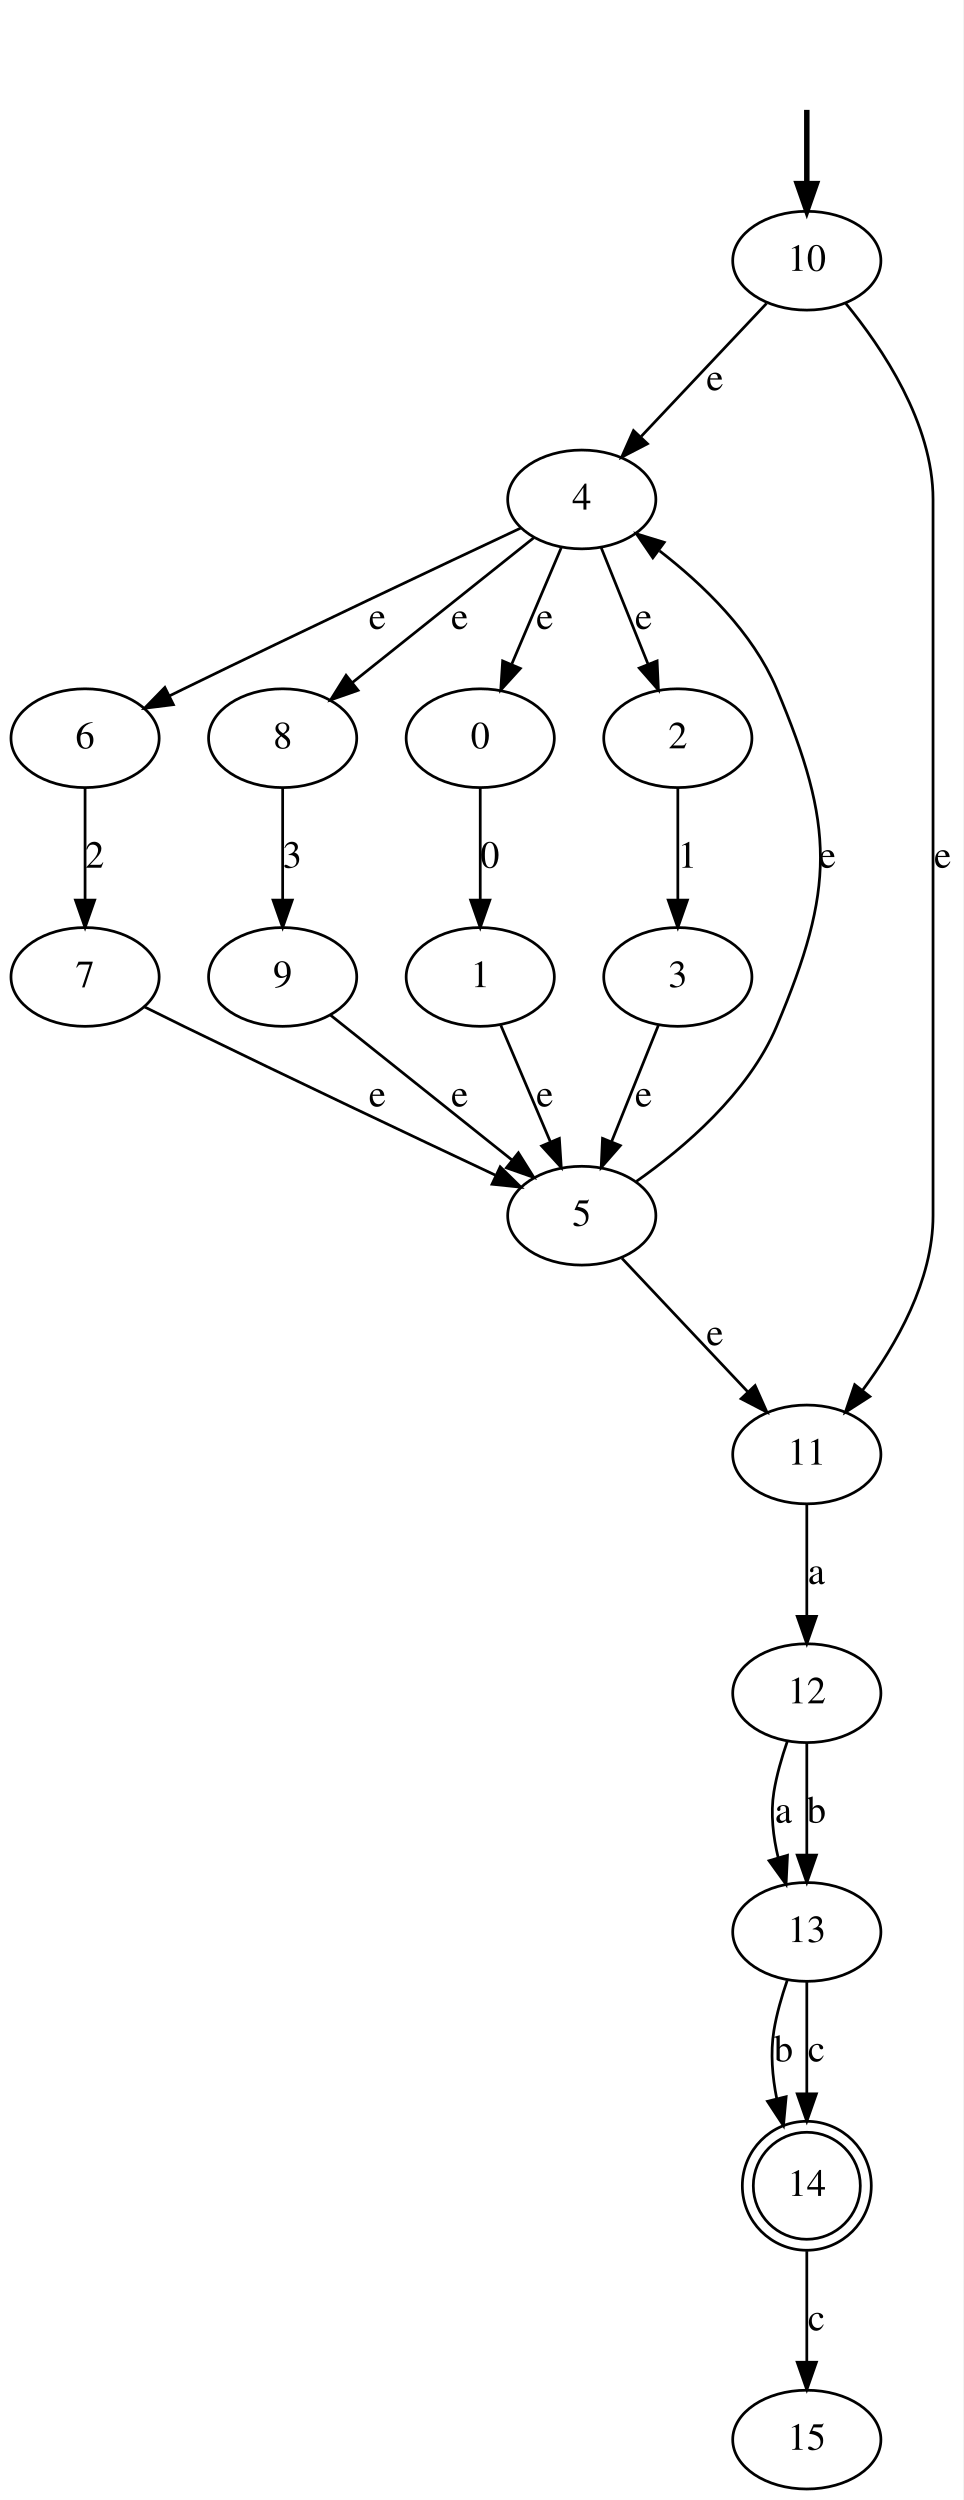
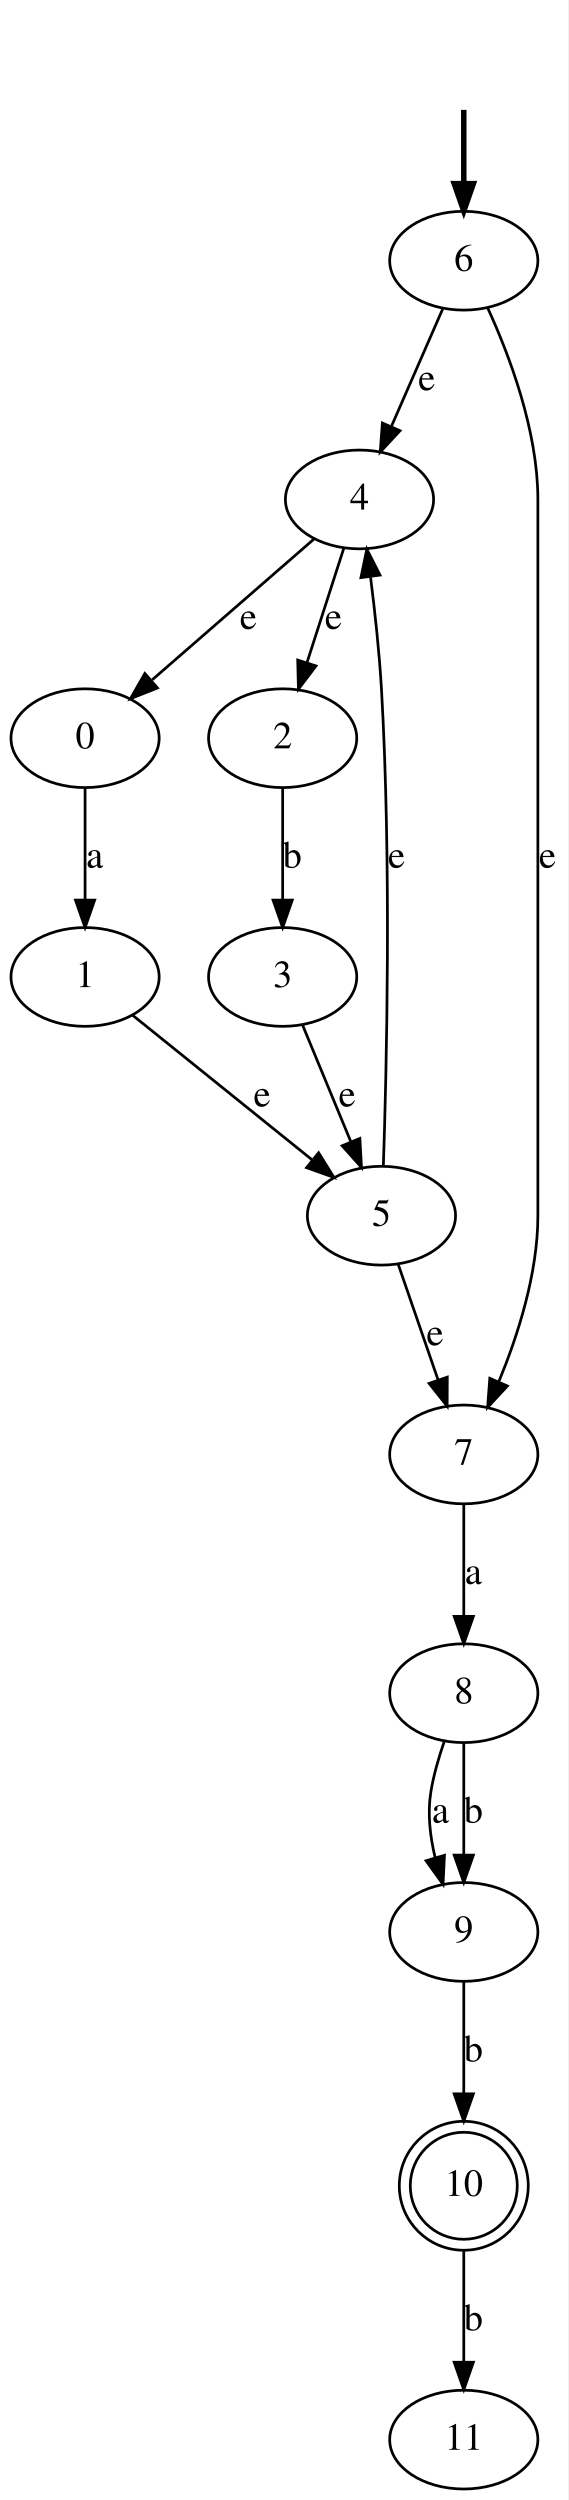
- <svg xmlns="http://www.w3.org/2000/svg" width="351pt" height="911pt" viewBox="0.00 0.00 351.00 911.00">
+ <svg xmlns="http://www.w3.org/2000/svg" width="207pt" height="911pt" viewBox="0.00 0.00 207.00 911.00">
  <g id="graph0" class="graph" transform="scale(1 1) rotate(0) translate(4 906.9965)">
-     <polygon fill="#ffffff" stroke="transparent" points="-4,4 -4,-906.996 347,-906.996 347,4 -4,4" />
+     <polygon fill="#ffffff" stroke="transparent" points="-4,4 -4,-906.996 203,-906.996 203,4 -4,4" />
    <g id="node1" class="node">
</g>
-     <g id="node16" class="node">
-       <ellipse fill="none" stroke="#000000" cx="290" cy="-811.996" rx="27" ry="18" />
-       <text text-anchor="middle" x="290" y="-808.297" font-family="Times,serif" font-size="14.00" fill="#000000">10</text>
+     <g id="node7" class="node">
+       <ellipse fill="none" stroke="#000000" cx="165" cy="-811.996" rx="27" ry="18" />
+       <text text-anchor="middle" x="165" y="-808.297" font-family="Times,serif" font-size="14.00" fill="#000000">6</text>
    </g>
    <g id="edge1" class="edge">
-       <path fill="none" stroke="#000000" stroke-width="2" d="M290,-866.952C290,-858.879 290,-849.173 290,-840.178" />
-       <polygon fill="#000000" stroke="#000000" stroke-width="2" points="293.5,-840.087 290,-830.087 286.5,-840.087 293.5,-840.087" />
+       <path fill="none" stroke="#000000" stroke-width="2" d="M165,-866.952C165,-858.879 165,-849.173 165,-840.178" />
+       <polygon fill="#000000" stroke="#000000" stroke-width="2" points="168.5,-840.087 165,-830.087 161.5,-840.087 168.5,-840.087" />
    </g>
    <g id="node2" class="node">
-       <ellipse fill="none" stroke="#000000" cx="243" cy="-550.996" rx="27" ry="18" />
-       <text text-anchor="middle" x="243" y="-547.297" font-family="Times,serif" font-size="14.00" fill="#000000">3</text>
+       <ellipse fill="none" stroke="#000000" cx="27" cy="-637.996" rx="27" ry="18" />
+       <text text-anchor="middle" x="27" y="-634.297" font-family="Times,serif" font-size="14.00" fill="#000000">0</text>
    </g>
-     <g id="node7" class="node">
-       <ellipse fill="none" stroke="#000000" cx="208" cy="-463.997" rx="27" ry="18" />
-       <text text-anchor="middle" x="208" y="-460.296" font-family="Times,serif" font-size="14.00" fill="#000000">5</text>
+     <g id="node6" class="node">
+       <ellipse fill="none" stroke="#000000" cx="27" cy="-550.996" rx="27" ry="18" />
+       <text text-anchor="middle" x="27" y="-547.297" font-family="Times,serif" font-size="14.00" fill="#000000">1</text>
+     </g>
+     <g id="edge2" class="edge">
+       <path fill="none" stroke="#000000" d="M27,-619.97C27,-608.188 27,-592.557 27,-579.155" />
+       <polygon fill="#000000" stroke="#000000" points="30.5,-579 27,-569 23.5,-579 30.5,-579" />
+       <text text-anchor="middle" x="30.5" y="-590.797" font-family="Times,serif" font-size="14.00" fill="#000000">a</text>
+     </g>
+     <g id="node3" class="node">
+       <ellipse fill="none" stroke="#000000" cx="165" cy="-202.996" rx="27" ry="18" />
+       <text text-anchor="middle" x="165" y="-199.297" font-family="Times,serif" font-size="14.00" fill="#000000">9</text>
+     </g>
+     <g id="node9" class="node">
+       <ellipse fill="none" stroke="#000000" cx="165" cy="-110.498" rx="19.497" ry="19.497" />
+       <ellipse fill="none" stroke="#000000" cx="165" cy="-110.498" rx="23.497" ry="23.497" />
+       <text text-anchor="middle" x="165" y="-106.798" font-family="Times,serif" font-size="14.00" fill="#000000">10</text>
+     </g>
+     <g id="edge14" class="edge">
+       <path fill="none" stroke="#000000" d="M165,-184.722C165,-173.142 165,-157.815 165,-144.096" />
+       <polygon fill="#000000" stroke="#000000" points="168.5,-144.008 165,-134.008 161.5,-144.008 168.5,-144.008" />
+       <text text-anchor="middle" x="168.5" y="-155.797" font-family="Times,serif" font-size="14.00" fill="#000000">b</text>
+     </g>
+     <g id="node4" class="node">
+       <ellipse fill="none" stroke="#000000" cx="99" cy="-550.996" rx="27" ry="18" />
+       <text text-anchor="middle" x="99" y="-547.297" font-family="Times,serif" font-size="14.00" fill="#000000">3</text>
+     </g>
+     <g id="node11" class="node">
+       <ellipse fill="none" stroke="#000000" cx="135" cy="-463.997" rx="27" ry="18" />
+       <text text-anchor="middle" x="135" y="-460.296" font-family="Times,serif" font-size="14.00" fill="#000000">5</text>
+     </g>
+     <g id="edge7" class="edge">
+       <path fill="none" stroke="#000000" d="M106.285,-533.391C111.311,-521.245 118.089,-504.864 123.798,-491.068" />
+       <polygon fill="#000000" stroke="#000000" points="127.136,-492.154 127.726,-481.576 120.668,-489.478 127.136,-492.154" />
+       <text text-anchor="middle" x="122.5" y="-503.796" font-family="Times,serif" font-size="14.00" fill="#000000">e</text>
+     </g>
+     <g id="node5" class="node">
+       <ellipse fill="none" stroke="#000000" cx="165" cy="-289.997" rx="27" ry="18" />
+       <text text-anchor="middle" x="165" y="-286.296" font-family="Times,serif" font-size="14.00" fill="#000000">8</text>
+     </g>
+     <g id="edge12" class="edge">
+       <path fill="none" stroke="#000000" d="M157.857,-272.337C155.873,-266.587 153.992,-260.109 153,-253.996 151.724,-246.131 152.726,-237.675 154.597,-229.956" />
+       <polygon fill="#000000" stroke="#000000" points="157.961,-230.924 157.439,-220.342 151.248,-228.94 157.961,-230.924" />
+       <text text-anchor="middle" x="156.5" y="-242.797" font-family="Times,serif" font-size="14.00" fill="#000000">a</text>
+     </g>
+     <g id="edge15" class="edge">
+       <path fill="none" stroke="#000000" d="M165,-271.97C165,-260.188 165,-244.557 165,-231.155" />
+       <polygon fill="#000000" stroke="#000000" points="168.5,-231 165,-221 161.5,-231 168.5,-231" />
+       <text text-anchor="middle" x="168.5" y="-242.797" font-family="Times,serif" font-size="14.00" fill="#000000">b</text>
+     </g>
+     <g id="edge6" class="edge">
+       <path fill="none" stroke="#000000" d="M44.352,-537.019C62.066,-522.749 89.74,-500.456 109.854,-484.253" />
+       <polygon fill="#000000" stroke="#000000" points="112.099,-486.939 117.691,-477.94 107.708,-481.488 112.099,-486.939" />
+       <text text-anchor="middle" x="91.5" y="-503.796" font-family="Times,serif" font-size="14.00" fill="#000000">e</text>
+     </g>
+     <g id="node10" class="node">
+       <ellipse fill="none" stroke="#000000" cx="127" cy="-724.996" rx="27" ry="18" />
+       <text text-anchor="middle" x="127" y="-721.297" font-family="Times,serif" font-size="14.00" fill="#000000">4</text>
+     </g>
+     <g id="edge8" class="edge">
+       <path fill="none" stroke="#000000" d="M157.31,-794.391C151.97,-782.165 144.756,-765.648 138.705,-751.796" />
+       <polygon fill="#000000" stroke="#000000" points="141.759,-750.042 134.549,-742.279 135.344,-752.844 141.759,-750.042" />
+       <text text-anchor="middle" x="151.5" y="-764.797" font-family="Times,serif" font-size="14.00" fill="#000000">e</text>
+     </g>
+     <g id="node12" class="node">
+       <ellipse fill="none" stroke="#000000" cx="165" cy="-376.997" rx="27" ry="18" />
+       <text text-anchor="middle" x="165" y="-373.296" font-family="Times,serif" font-size="14.00" fill="#000000">7</text>
    </g>
    <g id="edge9" class="edge">
-       <path fill="none" stroke="#000000" d="M235.917,-533.391C231.031,-521.245 224.441,-504.864 218.891,-491.068" />
-       <polygon fill="#000000" stroke="#000000" points="222.052,-489.547 215.072,-481.576 215.558,-492.16 222.052,-489.547" />
-       <text text-anchor="middle" x="230.5" y="-503.796" font-family="Times,serif" font-size="14.00" fill="#000000">e</text>
+       <path fill="none" stroke="#000000" d="M173.692,-794.821C181.584,-777.613 192,-750.142 192,-724.996 192,-724.996 192,-724.996 192,-463.997 192,-442.976 184.722,-420.331 177.723,-403.415" />
+       <polygon fill="#000000" stroke="#000000" points="180.898,-401.939 173.692,-394.172 174.482,-404.738 180.898,-401.939" />
+       <text text-anchor="middle" x="195.5" y="-590.797" font-family="Times,serif" font-size="14.00" fill="#000000">e</text>
    </g>
-     <g id="node3" class="node">
-       <ellipse fill="none" stroke="#000000" cx="208" cy="-724.996" rx="27" ry="18" />
-       <text text-anchor="middle" x="208" y="-721.297" font-family="Times,serif" font-size="14.00" fill="#000000">4</text>
+     <g id="node8" class="node">
+       <ellipse fill="none" stroke="#000000" cx="99" cy="-637.996" rx="27" ry="18" />
+       <text text-anchor="middle" x="99" y="-634.297" font-family="Times,serif" font-size="14.00" fill="#000000">2</text>
    </g>
-     <g id="node6" class="node">
-       <ellipse fill="none" stroke="#000000" cx="27" cy="-637.996" rx="27" ry="18" />
-       <text text-anchor="middle" x="27" y="-634.297" font-family="Times,serif" font-size="14.00" fill="#000000">6</text>
+     <g id="edge3" class="edge">
+       <path fill="none" stroke="#000000" d="M99,-619.97C99,-608.188 99,-592.557 99,-579.155" />
+       <polygon fill="#000000" stroke="#000000" points="102.5,-579 99,-569 95.5,-579 102.5,-579" />
+       <text text-anchor="middle" x="102.5" y="-590.797" font-family="Times,serif" font-size="14.00" fill="#000000">b</text>
+     </g>
+     <g id="node13" class="node">
+       <ellipse fill="none" stroke="#000000" cx="165" cy="-18" rx="27" ry="18" />
+       <text text-anchor="middle" x="165" y="-14.3" font-family="Times,serif" font-size="14.00" fill="#000000">11</text>
+     </g>
+     <g id="edge16" class="edge">
+       <path fill="none" stroke="#000000" d="M165,-86.678C165,-74.383 165,-59.298 165,-46.4" />
+       <polygon fill="#000000" stroke="#000000" points="168.5,-46.19 165,-36.19 161.5,-46.19 168.5,-46.19" />
+       <text text-anchor="middle" x="168.5" y="-57.8" font-family="Times,serif" font-size="14.00" fill="#000000">b</text>
+     </g>
+     <g id="edge4" class="edge">
+       <path fill="none" stroke="#000000" d="M110.487,-710.63C94.419,-696.652 69.813,-675.244 51.471,-659.286" />
+       <polygon fill="#000000" stroke="#000000" points="53.379,-656.307 43.538,-652.384 48.785,-661.588 53.379,-656.307" />
+       <text text-anchor="middle" x="86.5" y="-677.797" font-family="Times,serif" font-size="14.00" fill="#000000">e</text>
    </g>
    <g id="edge5" class="edge">
-       <path fill="none" stroke="#000000" d="M185.827,-714.609C157.326,-701.22 106.346,-677.144 63,-655.996 61.257,-655.146 59.469,-654.269 57.666,-653.38" />
-       <polygon fill="#000000" stroke="#000000" points="59.182,-650.225 48.668,-648.916 56.071,-656.496 59.182,-650.225" />
-       <text text-anchor="middle" x="133.5" y="-677.797" font-family="Times,serif" font-size="14.00" fill="#000000">e</text>
-     </g>
-     <g id="node9" class="node">
-       <ellipse fill="none" stroke="#000000" cx="99" cy="-637.996" rx="27" ry="18" />
-       <text text-anchor="middle" x="99" y="-634.297" font-family="Times,serif" font-size="14.00" fill="#000000">8</text>
-     </g>
-     <g id="edge6" class="edge">
-       <path fill="none" stroke="#000000" d="M190.487,-711.019C172.61,-696.749 144.679,-674.456 124.379,-658.253" />
-       <polygon fill="#000000" stroke="#000000" points="126.468,-655.443 116.469,-651.94 122.102,-660.914 126.468,-655.443" />
-       <text text-anchor="middle" x="163.5" y="-677.797" font-family="Times,serif" font-size="14.00" fill="#000000">e</text>
-     </g>
-     <g id="node12" class="node">
-       <ellipse fill="none" stroke="#000000" cx="171" cy="-637.996" rx="27" ry="18" />
-       <text text-anchor="middle" x="171" y="-634.297" font-family="Times,serif" font-size="14.00" fill="#000000">0</text>
-     </g>
-     <g id="edge4" class="edge">
-       <path fill="none" stroke="#000000" d="M200.512,-707.391C195.347,-695.245 188.38,-678.864 182.513,-665.068" />
-       <polygon fill="#000000" stroke="#000000" points="185.611,-663.409 178.476,-655.576 179.169,-666.148 185.611,-663.409" />
-       <text text-anchor="middle" x="194.5" y="-677.797" font-family="Times,serif" font-size="14.00" fill="#000000">e</text>
-     </g>
-     <g id="node15" class="node">
-       <ellipse fill="none" stroke="#000000" cx="243" cy="-637.996" rx="27" ry="18" />
-       <text text-anchor="middle" x="243" y="-634.297" font-family="Times,serif" font-size="14.00" fill="#000000">2</text>
-     </g>
-     <g id="edge7" class="edge">
-       <path fill="none" stroke="#000000" d="M215.083,-707.391C219.969,-695.245 226.559,-678.864 232.109,-665.068" />
-       <polygon fill="#000000" stroke="#000000" points="235.442,-666.16 235.928,-655.576 228.948,-663.547 235.442,-666.16" />
-       <text text-anchor="middle" x="230.5" y="-677.797" font-family="Times,serif" font-size="14.00" fill="#000000">e</text>
-     </g>
-     <g id="node4" class="node">
-       <ellipse fill="none" stroke="#000000" cx="290" cy="-202.996" rx="27" ry="18" />
-       <text text-anchor="middle" x="290" y="-199.297" font-family="Times,serif" font-size="14.00" fill="#000000">13</text>
-     </g>
-     <g id="node5" class="node">
-       <ellipse fill="none" stroke="#000000" cx="290" cy="-110.498" rx="19.497" ry="19.497" />
-       <ellipse fill="none" stroke="#000000" cx="290" cy="-110.498" rx="23.497" ry="23.497" />
-       <text text-anchor="middle" x="290" y="-106.798" font-family="Times,serif" font-size="14.00" fill="#000000">14</text>
-     </g>
-     <g id="edge20" class="edge">
-       <path fill="none" stroke="#000000" d="M282.857,-185.337C280.873,-179.587 278.992,-173.109 278,-166.996 276.69,-158.923 277.433,-150.26 279.053,-142.201" />
-       <polygon fill="#000000" stroke="#000000" points="282.472,-142.956 281.487,-132.407 275.679,-141.268 282.472,-142.956" />
-       <text text-anchor="middle" x="281.5" y="-155.797" font-family="Times,serif" font-size="14.00" fill="#000000">b</text>
-     </g>
-     <g id="edge23" class="edge">
-       <path fill="none" stroke="#000000" d="M290,-184.722C290,-173.142 290,-157.815 290,-144.096" />
-       <polygon fill="#000000" stroke="#000000" points="293.5,-144.008 290,-134.008 286.5,-144.008 293.5,-144.008" />
-       <text text-anchor="middle" x="293.5" y="-155.797" font-family="Times,serif" font-size="14.00" fill="#000000">c</text>
-     </g>
-     <g id="node17" class="node">
-       <ellipse fill="none" stroke="#000000" cx="290" cy="-18" rx="27" ry="18" />
-       <text text-anchor="middle" x="290" y="-14.3" font-family="Times,serif" font-size="14.00" fill="#000000">15</text>
-     </g>
-     <g id="edge22" class="edge">
-       <path fill="none" stroke="#000000" d="M290,-86.678C290,-74.383 290,-59.298 290,-46.4" />
-       <polygon fill="#000000" stroke="#000000" points="293.5,-46.19 290,-36.19 286.5,-46.19 293.5,-46.19" />
-       <text text-anchor="middle" x="293.5" y="-57.8" font-family="Times,serif" font-size="14.00" fill="#000000">c</text>
-     </g>
-     <g id="node13" class="node">
-       <ellipse fill="none" stroke="#000000" cx="27" cy="-550.996" rx="27" ry="18" />
-       <text text-anchor="middle" x="27" y="-547.297" font-family="Times,serif" font-size="14.00" fill="#000000">7</text>
+       <path fill="none" stroke="#000000" d="M121.334,-707.391C117.488,-695.442 112.323,-679.394 107.929,-665.741" />
+       <polygon fill="#000000" stroke="#000000" points="111.149,-664.322 104.754,-655.875 104.486,-666.466 111.149,-664.322" />
+       <text text-anchor="middle" x="117.5" y="-677.797" font-family="Times,serif" font-size="14.00" fill="#000000">e</text>
    </g>
    <g id="edge10" class="edge">
-       <path fill="none" stroke="#000000" d="M27,-619.97C27,-608.188 27,-592.557 27,-579.155" />
-       <polygon fill="#000000" stroke="#000000" points="30.5,-579 27,-569 23.5,-579 30.5,-579" />
-       <text text-anchor="middle" x="30.5" y="-590.797" font-family="Times,serif" font-size="14.00" fill="#000000">2</text>
-     </g>
-     <g id="edge16" class="edge">
-       <path fill="none" stroke="#000000" d="M227.925,-476.517C245.096,-488.597 268.696,-508.614 279,-532.996 300.28,-583.351 300.28,-605.642 279,-655.996 270.306,-676.569 252.146,-694.034 236.369,-706.246" />
-       <polygon fill="#000000" stroke="#000000" points="233.894,-703.722 227.925,-712.476 238.05,-709.355 233.894,-703.722" />
-       <text text-anchor="middle" x="297.5" y="-590.797" font-family="Times,serif" font-size="14.00" fill="#000000">e</text>
-     </g>
-     <g id="node11" class="node">
-       <ellipse fill="none" stroke="#000000" cx="290" cy="-376.997" rx="27" ry="18" />
-       <text text-anchor="middle" x="290" y="-373.296" font-family="Times,serif" font-size="14.00" fill="#000000">11</text>
-     </g>
-     <g id="edge17" class="edge">
-       <path fill="none" stroke="#000000" d="M222.66,-448.443C235.37,-434.958 253.937,-415.259 268.357,-399.959" />
-       <polygon fill="#000000" stroke="#000000" points="271.155,-402.094 275.467,-392.416 266.061,-397.292 271.155,-402.094" />
-       <text text-anchor="middle" x="256.5" y="-416.796" font-family="Times,serif" font-size="14.00" fill="#000000">e</text>
-     </g>
-     <g id="node8" class="node">
-       <ellipse fill="none" stroke="#000000" cx="171" cy="-550.996" rx="27" ry="18" />
-       <text text-anchor="middle" x="171" y="-547.297" font-family="Times,serif" font-size="14.00" fill="#000000">1</text>
-     </g>
-     <g id="edge8" class="edge">
-       <path fill="none" stroke="#000000" d="M178.488,-533.391C183.653,-521.245 190.62,-504.864 196.487,-491.068" />
-       <polygon fill="#000000" stroke="#000000" points="199.831,-492.148 200.524,-481.576 193.389,-489.409 199.831,-492.148" />
-       <text text-anchor="middle" x="194.5" y="-503.796" font-family="Times,serif" font-size="14.00" fill="#000000">e</text>
-     </g>
-     <g id="node14" class="node">
-       <ellipse fill="none" stroke="#000000" cx="99" cy="-550.996" rx="27" ry="18" />
-       <text text-anchor="middle" x="99" y="-547.297" font-family="Times,serif" font-size="14.00" fill="#000000">9</text>
-     </g>
-     <g id="edge12" class="edge">
-       <path fill="none" stroke="#000000" d="M99,-619.97C99,-608.188 99,-592.557 99,-579.155" />
-       <polygon fill="#000000" stroke="#000000" points="102.5,-579 99,-569 95.5,-579 102.5,-579" />
-       <text text-anchor="middle" x="102.5" y="-590.797" font-family="Times,serif" font-size="14.00" fill="#000000">3</text>
-     </g>
-     <g id="node10" class="node">
-       <ellipse fill="none" stroke="#000000" cx="290" cy="-289.997" rx="27" ry="18" />
-       <text text-anchor="middle" x="290" y="-286.296" font-family="Times,serif" font-size="14.00" fill="#000000">12</text>
-     </g>
-     <g id="edge18" class="edge">
-       <path fill="none" stroke="#000000" d="M282.857,-272.337C280.873,-266.587 278.992,-260.109 278,-253.996 276.724,-246.131 277.726,-237.675 279.597,-229.956" />
-       <polygon fill="#000000" stroke="#000000" points="282.961,-230.924 282.439,-220.342 276.248,-228.94 282.961,-230.924" />
-       <text text-anchor="middle" x="281.5" y="-242.797" font-family="Times,serif" font-size="14.00" fill="#000000">a</text>
-     </g>
-     <g id="edge21" class="edge">
-       <path fill="none" stroke="#000000" d="M290,-271.97C290,-260.188 290,-244.557 290,-231.155" />
-       <polygon fill="#000000" stroke="#000000" points="293.5,-231 290,-221 286.5,-231 293.5,-231" />
-       <text text-anchor="middle" x="293.5" y="-242.797" font-family="Times,serif" font-size="14.00" fill="#000000">b</text>
-     </g>
-     <g id="edge19" class="edge">
-       <path fill="none" stroke="#000000" d="M290,-358.97C290,-347.188 290,-331.557 290,-318.155" />
-       <polygon fill="#000000" stroke="#000000" points="293.5,-318 290,-308 286.5,-318 293.5,-318" />
-       <text text-anchor="middle" x="293.5" y="-329.796" font-family="Times,serif" font-size="14.00" fill="#000000">a</text>
-     </g>
-     <g id="edge2" class="edge">
-       <path fill="none" stroke="#000000" d="M171,-619.97C171,-608.188 171,-592.557 171,-579.155" />
-       <polygon fill="#000000" stroke="#000000" points="174.5,-579 171,-569 167.5,-579 174.5,-579" />
-       <text text-anchor="middle" x="174.5" y="-590.797" font-family="Times,serif" font-size="14.00" fill="#000000">0</text>
+       <path fill="none" stroke="#000000" d="M135.692,-482.017C136.846,-516.05 138.692,-592.103 135,-655.996 134.225,-669.405 132.61,-684.207 131.033,-696.652" />
+       <polygon fill="#000000" stroke="#000000" points="127.521,-696.514 129.679,-706.887 134.46,-697.432 127.521,-696.514" />
+       <text text-anchor="middle" x="140.5" y="-590.797" font-family="Times,serif" font-size="14.00" fill="#000000">e</text>
    </g>
    <g id="edge11" class="edge">
-       <path fill="none" stroke="#000000" d="M48.668,-540.077C53.384,-537.724 58.353,-535.264 63,-532.996 101.944,-513.997 147.049,-492.633 176.479,-478.78" />
-       <polygon fill="#000000" stroke="#000000" points="178.267,-481.807 185.827,-474.384 175.288,-475.472 178.267,-481.807" />
-       <text text-anchor="middle" x="133.5" y="-503.796" font-family="Times,serif" font-size="14.00" fill="#000000">e</text>
+       <path fill="none" stroke="#000000" d="M141.071,-446.391C145.259,-434.245 150.908,-417.864 155.665,-404.068" />
+       <polygon fill="#000000" stroke="#000000" points="158.987,-405.171 158.938,-394.576 152.369,-402.889 158.987,-405.171" />
+       <text text-anchor="middle" x="154.5" y="-416.796" font-family="Times,serif" font-size="14.00" fill="#000000">e</text>
    </g>
    <g id="edge13" class="edge">
-       <path fill="none" stroke="#000000" d="M116.513,-537.019C134.39,-522.749 162.321,-500.456 182.621,-484.253" />
-       <polygon fill="#000000" stroke="#000000" points="184.898,-486.914 190.531,-477.94 180.532,-481.443 184.898,-486.914" />
-       <text text-anchor="middle" x="163.5" y="-503.796" font-family="Times,serif" font-size="14.00" fill="#000000">e</text>
-     </g>
-     <g id="edge3" class="edge">
-       <path fill="none" stroke="#000000" d="M243,-619.97C243,-608.188 243,-592.557 243,-579.155" />
-       <polygon fill="#000000" stroke="#000000" points="246.5,-579 243,-569 239.5,-579 246.5,-579" />
-       <text text-anchor="middle" x="246.5" y="-590.797" font-family="Times,serif" font-size="14.00" fill="#000000">1</text>
-     </g>
-     <g id="edge14" class="edge">
-       <path fill="none" stroke="#000000" d="M275.34,-796.443C262.63,-782.958 244.063,-763.259 229.643,-747.959" />
-       <polygon fill="#000000" stroke="#000000" points="231.939,-745.292 222.533,-740.416 226.845,-750.093 231.939,-745.292" />
-       <text text-anchor="middle" x="256.5" y="-764.797" font-family="Times,serif" font-size="14.00" fill="#000000">e</text>
-     </g>
-     <g id="edge15" class="edge">
-       <path fill="none" stroke="#000000" d="M304.051,-796.616C317.579,-780.162 336,-752.675 336,-724.996 336,-724.996 336,-724.996 336,-463.997 336,-440.427 322.642,-416.995 310.323,-400.398" />
-       <polygon fill="#000000" stroke="#000000" points="312.968,-398.099 304.051,-392.377 307.454,-402.411 312.968,-398.099" />
-       <text text-anchor="middle" x="339.5" y="-590.797" font-family="Times,serif" font-size="14.00" fill="#000000">e</text>
+       <path fill="none" stroke="#000000" d="M165,-358.97C165,-347.188 165,-331.557 165,-318.155" />
+       <polygon fill="#000000" stroke="#000000" points="168.5,-318 165,-308 161.5,-318 168.5,-318" />
+       <text text-anchor="middle" x="168.5" y="-329.796" font-family="Times,serif" font-size="14.00" fill="#000000">a</text>
    </g>
  </g>
</svg>
